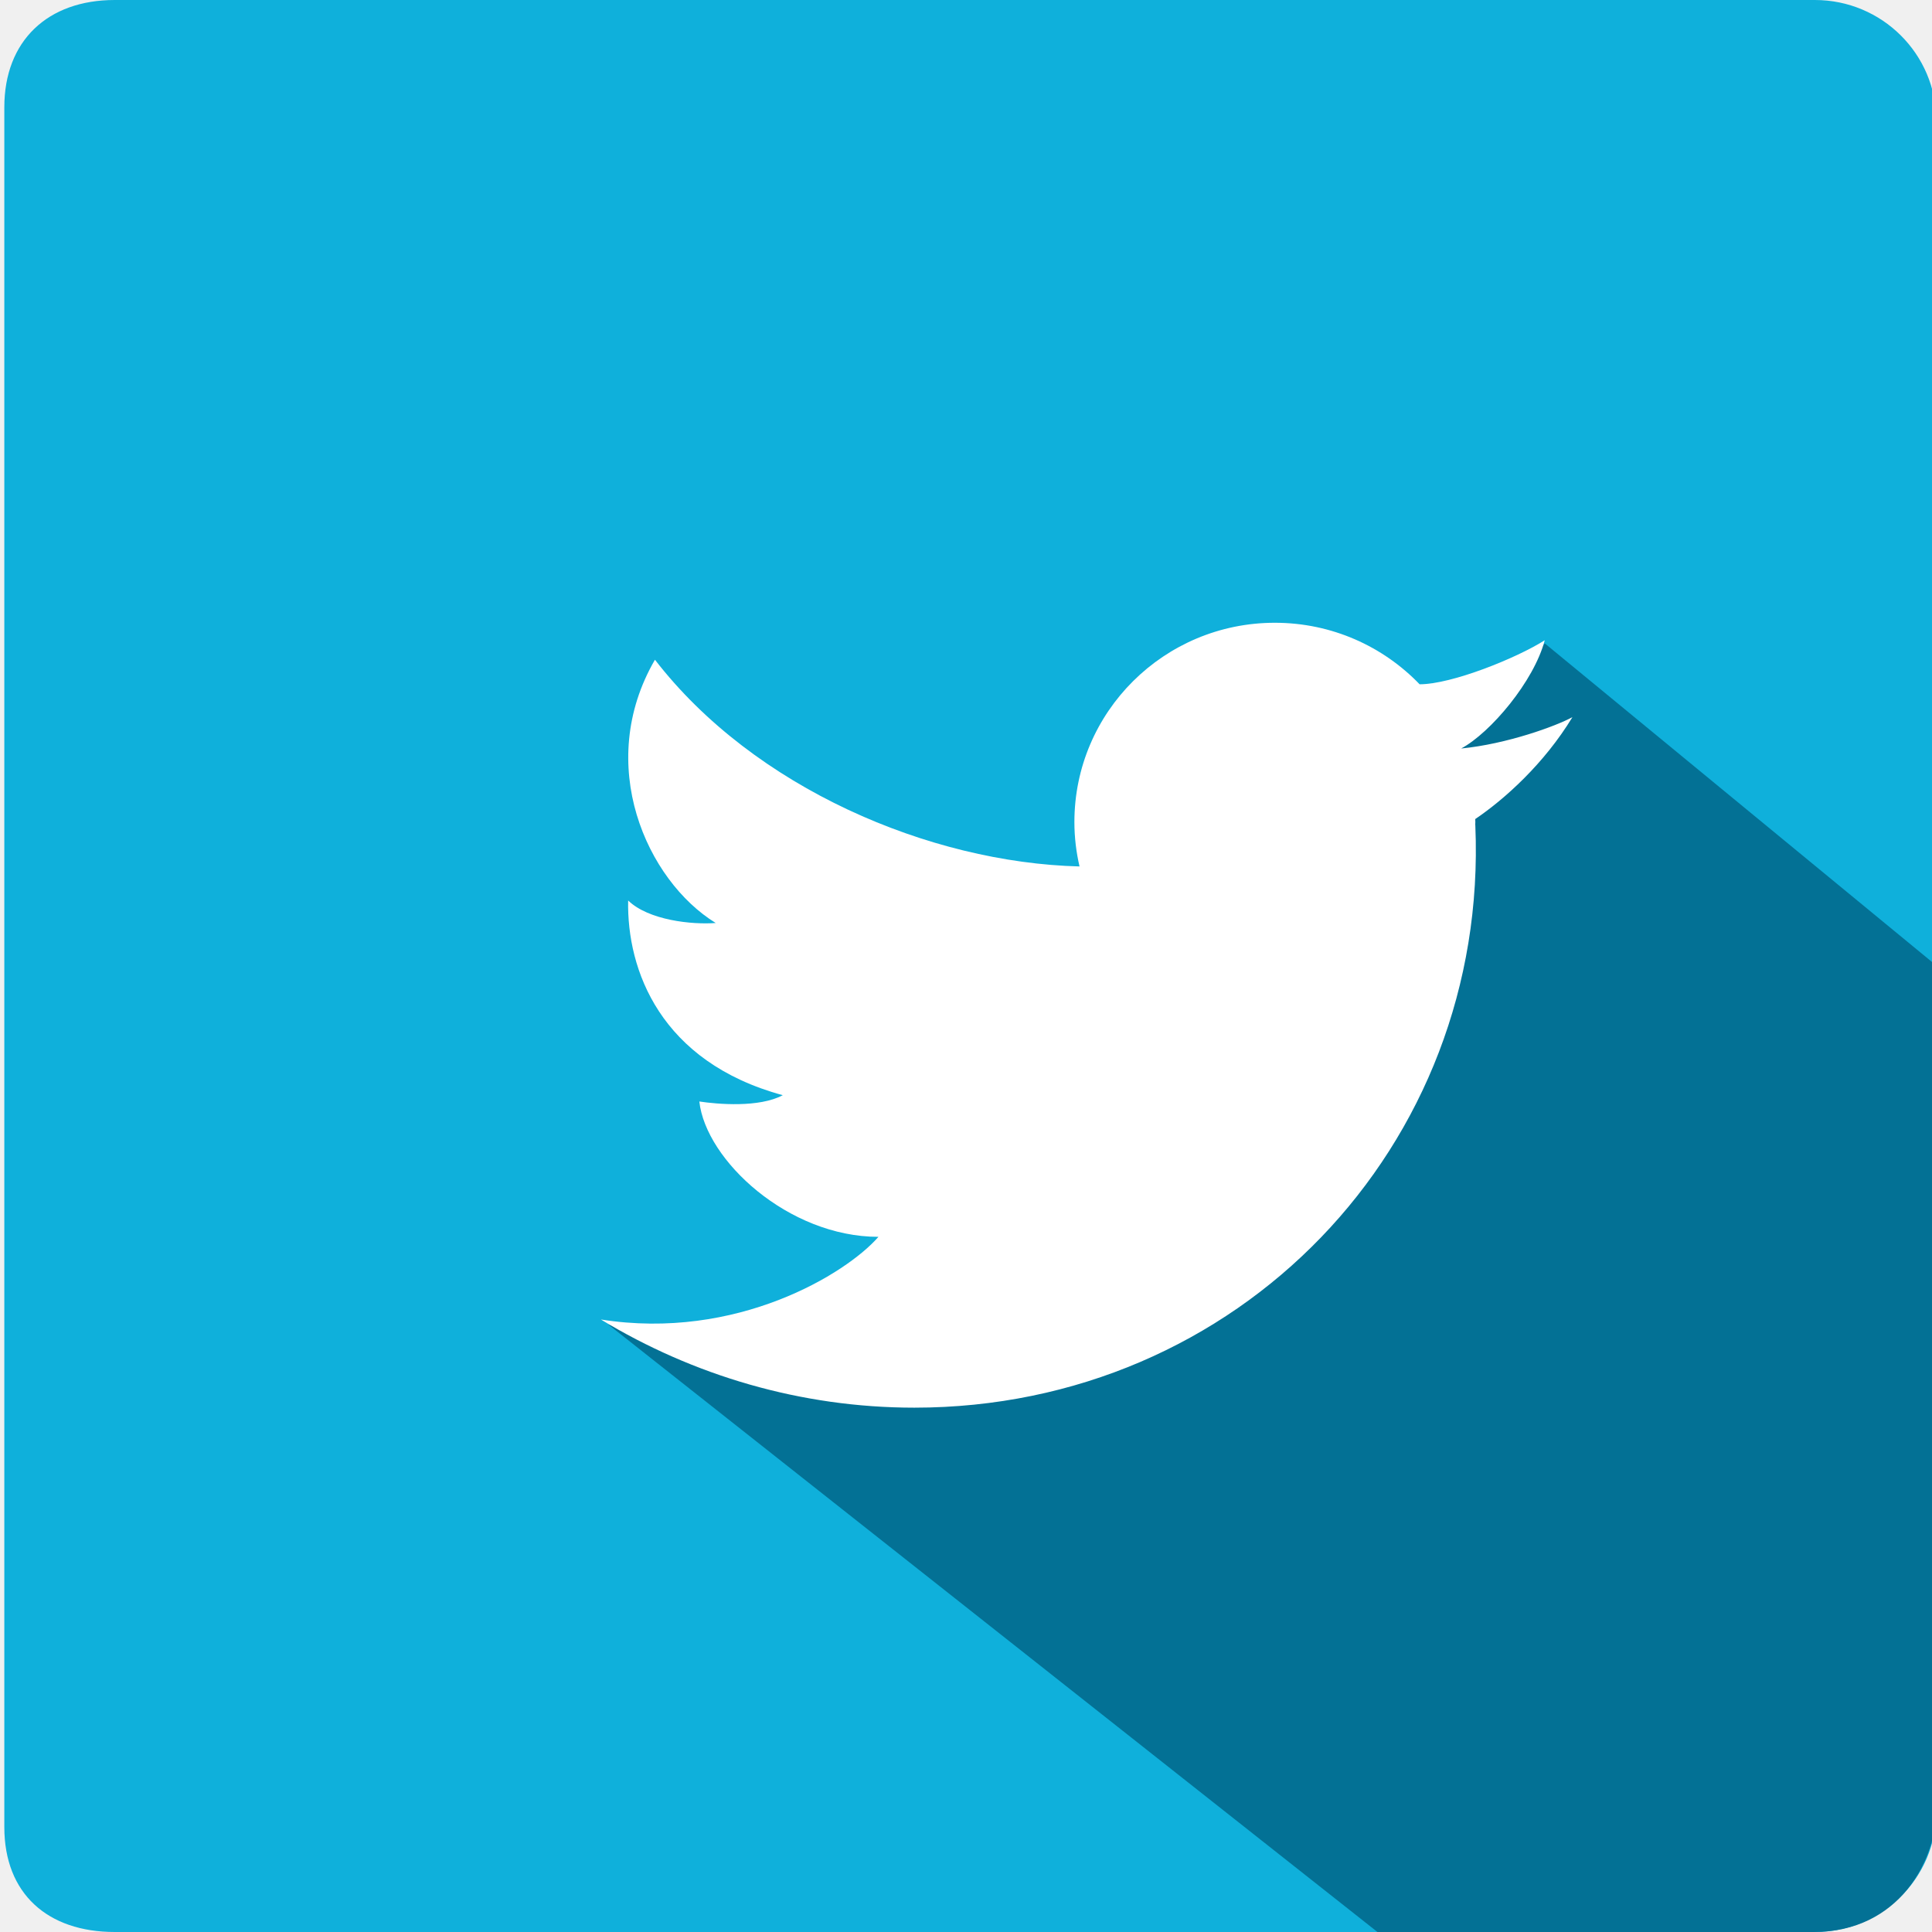
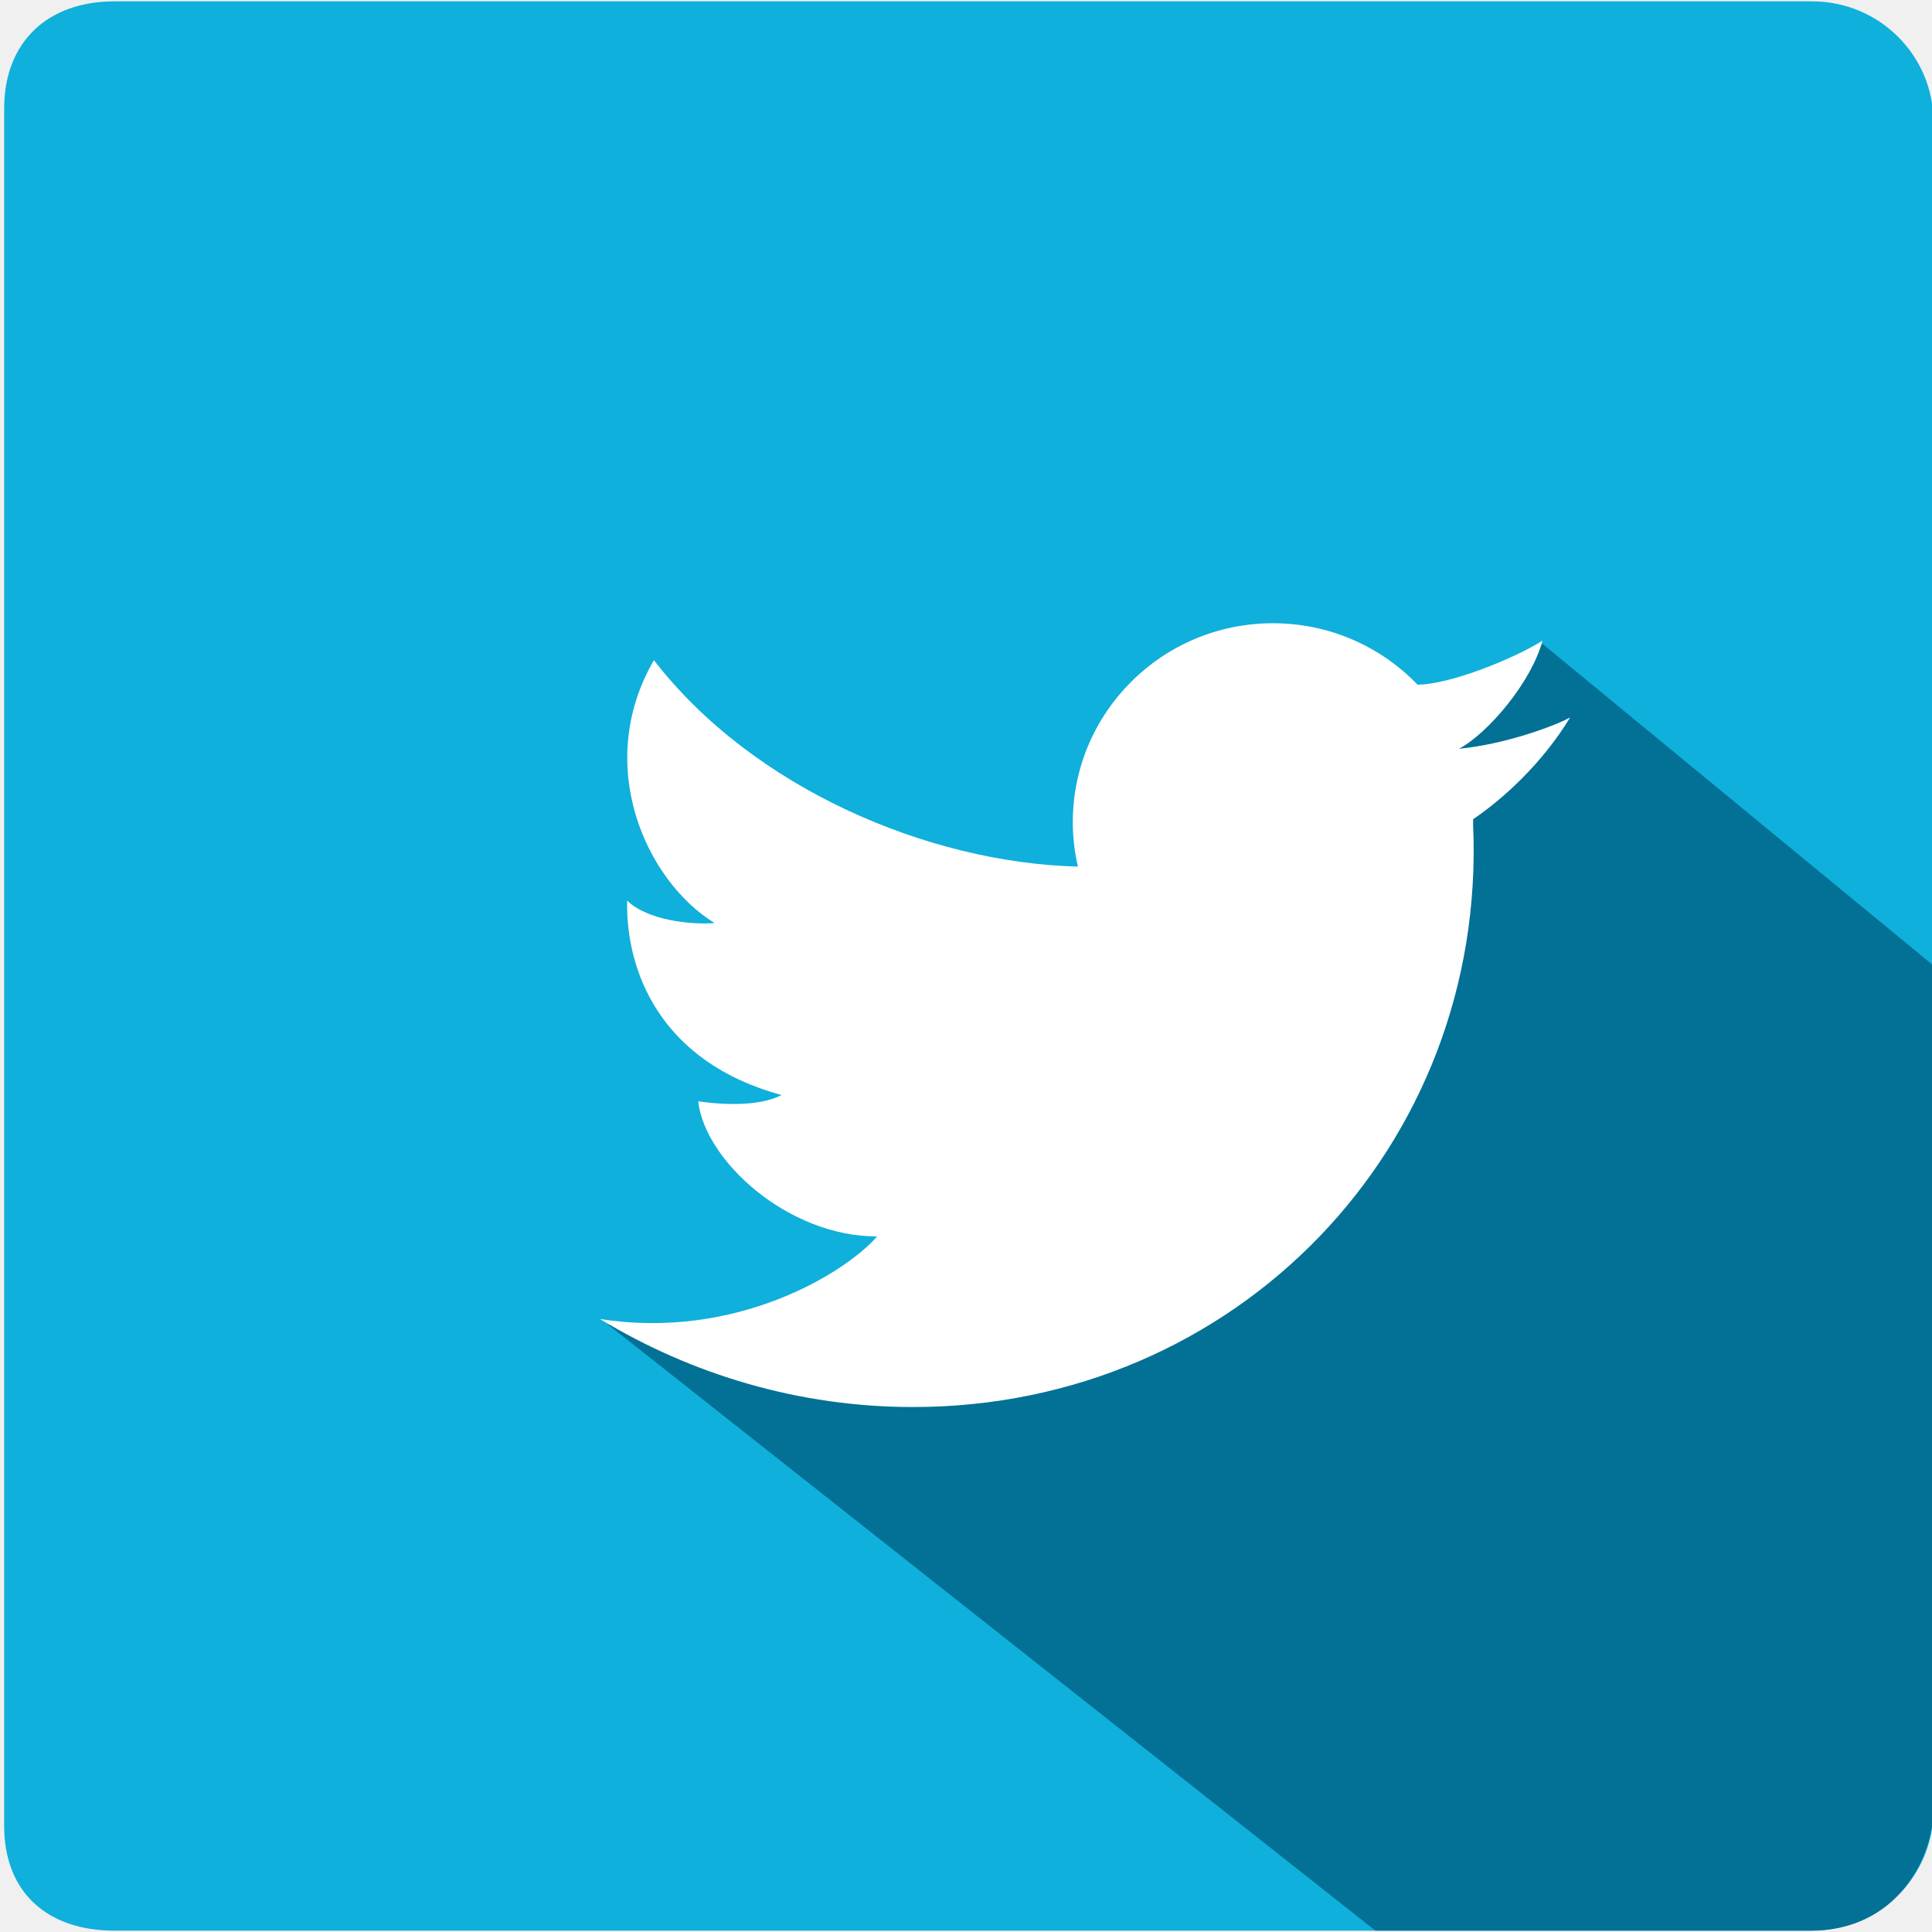
- <svg xmlns="http://www.w3.org/2000/svg" version="1.1" id="Layer_1" x="0px" y="0px" width="38px" height="38px" viewBox="0 0 38 38" enable-background="new 0 0 38 38" xml:space="preserve">
+ <svg xmlns="http://www.w3.org/2000/svg" version="1.1" id="Layer_1" x="0px" y="0px" width="58px" height="58px" viewBox="-10 -10 58 58" enable-background="new -10 -10 58 58" xml:space="preserve">
  <g>
-     <path fill="#0FB0DB" d="M2.257,0h33.439c1.319,0,2.389,1.063,2.389,2.375v33.25c0,1.312-1.069,2.375-2.389,2.375H2.257   c-1.319,0-2.172-0.752-2.172-2.064V2.114C0.084,0.802,0.938,0,2.257,0z" />
-     <path fill="#037195" d="M11.962,26.049L27.093,38c0,0,6.885,0,8.578,0s2.413-1.427,2.413-2.399s0-16.611,0-16.611l-7.701-6.336   c0,0-5.36,6.398-7.995,11.599C20.153,28.667,11.962,26.049,11.962,26.049z" />
-     <path fill="#FFFFFF" d="M30.928,14.105c-0.322,0.176-1.288,0.529-2.188,0.617c0.577-0.31,1.432-1.323,1.643-2.129   c-0.555,0.352-1.83,0.866-2.46,0.866c0,0,0,0.001,0.001,0.002c-0.718-0.747-1.728-1.212-2.85-1.212   c-2.176,0-3.942,1.755-3.942,3.92c0,0.3,0.036,0.593,0.101,0.873h-0.001c-2.953-0.075-6.405-1.547-8.35-4.066   c-1.194,2.057-0.161,4.344,1.195,5.178c-0.463,0.036-1.319-0.052-1.722-0.442c-0.028,1.365,0.633,3.174,3.041,3.829   c-0.464,0.249-1.283,0.178-1.641,0.124c0.126,1.154,1.749,2.662,3.523,2.662c-0.632,0.726-2.79,2.047-5.459,1.626   c1.814,1.098,3.928,1.734,6.166,1.734c6.36,0,11.299-5.125,11.033-11.447c0-0.007-0.002-0.015-0.002-0.021   c0-0.017,0.002-0.035,0.002-0.05c0-0.02-0.002-0.038-0.002-0.059C29.595,15.718,30.371,15.022,30.928,14.105z" />
+     <path fill="#0FB0DB" d="M-6.564-9.959h50.967c2.01,0,3.641,1.62,3.641,3.62v50.679c0,2-1.629,3.62-3.641,3.62H-6.564   c-2.01,0-3.311-1.146-3.311-3.146V-6.737C-9.876-8.737-8.574-9.959-6.564-9.959z" />
+     <path fill="#037195" d="M8.228,29.744l23.062,18.215c0,0,10.494,0,13.074,0c2.58,0,3.678-2.175,3.678-3.656s0-25.318,0-25.318   L36.305,9.328c0,0-8.17,9.752-12.186,17.679C20.713,33.734,8.228,29.744,8.228,29.744z" />
+     <path fill="#FFFFFF" d="M37.136,11.539c-0.491,0.268-1.963,0.806-3.335,0.94c0.879-0.472,2.183-2.016,2.504-3.245   c-0.846,0.537-2.789,1.32-3.749,1.32c0,0,0,0.002,0.002,0.003c-1.094-1.139-2.634-1.847-4.344-1.847   c-3.317,0-6.008,2.675-6.008,5.975c0,0.457,0.055,0.904,0.154,1.331h-0.002c-4.501-0.114-9.762-2.358-12.727-6.197   c-1.82,3.135-0.245,6.621,1.821,7.892c-0.706,0.055-2.01-0.079-2.625-0.674c-0.043,2.08,0.965,4.838,4.635,5.836   c-0.707,0.38-1.956,0.271-2.501,0.189c0.192,1.759,2.666,4.057,5.37,4.057c-0.963,1.107-4.252,3.12-8.32,2.478   c2.765,1.674,5.987,2.643,9.398,2.643c9.694,0,17.222-7.811,16.816-17.447c0-0.011-0.003-0.023-0.003-0.032   c0-0.026,0.003-0.053,0.003-0.076c0-0.03-0.003-0.058-0.003-0.09C35.104,13.998,36.287,12.937,37.136,11.539z" />
  </g>
</svg>
